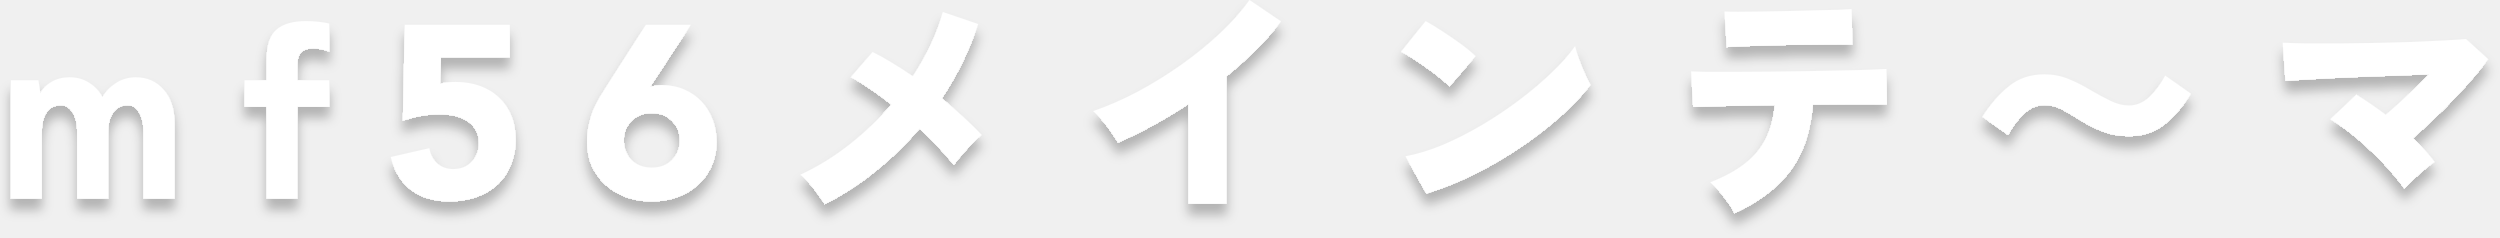
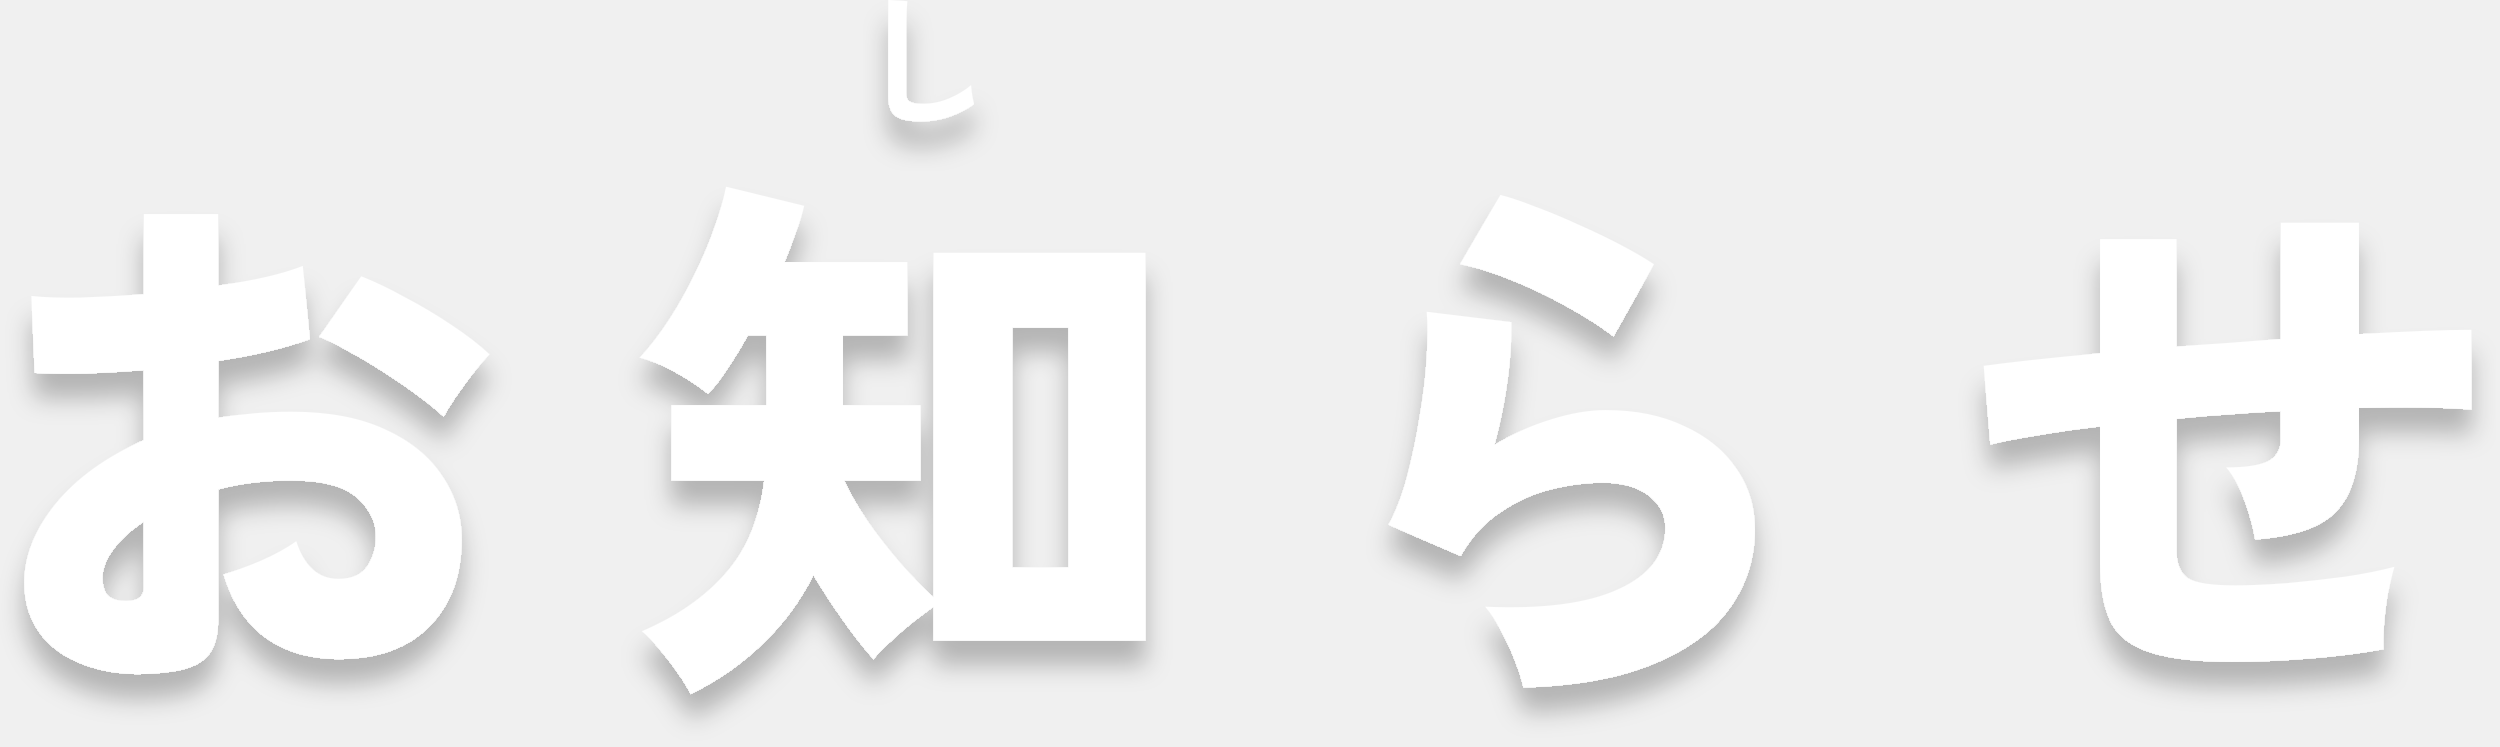
- <svg xmlns="http://www.w3.org/2000/svg" width="917" height="87" viewBox="0 0 917 87" fill="none">
-   <g filter="url(#filter0_d_331_24)">
-     <path d="M4 72.81V29.43H14.08L14.8 34.29C15.64 32.55 16.99 31.14 18.85 30.06C20.77 28.92 22.99 28.35 25.51 28.35C28.21 28.35 30.58 29.01 32.62 30.33C34.72 31.59 36.37 33.36 37.57 35.64C38.77 33.54 40.45 31.8 42.61 30.42C44.77 29.04 47.17 28.35 49.81 28.35C54.01 28.35 57.43 29.88 60.07 32.94C62.71 35.94 64.03 40.11 64.03 45.45V72.81H52.6V48.24C52.6 45.42 52.09 43.11 51.07 41.31C50.05 39.51 48.64 38.61 46.84 38.61C44.56 38.61 42.79 39.48 41.53 41.22C40.27 42.9 39.64 45.45 39.64 48.87V72.81H28.3V48.24C28.3 45.42 27.76 43.11 26.68 41.31C25.6 39.51 24.16 38.61 22.36 38.61C17.68 38.61 15.34 42.03 15.34 48.87V72.81H4ZM97.798 72.81V39.15H89.698V29.43H97.798V21.96C97.798 16.62 98.998 12.93 101.398 10.89C103.798 8.79 107.428 7.74 112.288 7.74C113.848 7.74 115.408 7.83 116.968 8.01C118.528 8.19 119.788 8.4 120.748 8.64V18.9C119.848 18.54 118.888 18.27 117.868 18.09C116.908 17.85 115.918 17.73 114.898 17.73C110.998 17.73 109.048 19.62 109.048 23.4V29.43H120.748V39.15H109.048V72.81H97.798ZM186.997 20.97H161.707L161.437 30.78C162.817 30.3 164.707 30.06 167.107 30.06C170.347 30.06 173.317 30.54 176.017 31.5C178.717 32.46 181.027 33.87 182.947 35.73C184.927 37.53 186.457 39.75 187.537 42.39C188.617 44.97 189.157 47.88 189.157 51.12C189.157 54.72 188.527 57.93 187.267 60.75C186.067 63.57 184.387 65.97 182.227 67.95C180.067 69.87 177.487 71.34 174.487 72.36C171.547 73.38 168.337 73.89 164.857 73.89C159.337 73.89 154.717 72.54 150.997 69.84C147.277 67.14 144.727 63.06 143.347 57.6L157.477 54.36C157.837 56.64 158.797 58.5 160.357 59.94C161.917 61.32 163.867 62.01 166.207 62.01C169.087 62.01 171.367 61.11 173.047 59.31C174.787 57.51 175.657 55.23 175.657 52.47C175.657 50.37 175.207 48.66 174.307 47.34C173.467 45.96 172.327 44.88 170.887 44.1C169.507 43.26 167.947 42.69 166.207 42.39C164.467 42.09 162.727 41.94 160.987 41.94C158.767 41.94 156.517 42.15 154.237 42.57C152.017 42.99 149.857 43.56 147.757 44.28L148.477 9.09H186.997V20.97ZM238.459 31.86C239.179 31.68 239.899 31.53 240.619 31.41C241.339 31.29 242.089 31.23 242.869 31.23C245.869 31.23 248.599 31.77 251.059 32.85C253.519 33.93 255.619 35.4 257.359 37.26C259.099 39.12 260.449 41.34 261.409 43.92C262.369 46.44 262.849 49.14 262.849 52.02C262.849 55.32 262.219 58.32 260.959 61.02C259.759 63.66 258.079 65.94 255.919 67.86C253.819 69.78 251.299 71.28 248.359 72.36C245.479 73.38 242.389 73.89 239.089 73.89C235.729 73.89 232.609 73.38 229.729 72.36C226.849 71.28 224.329 69.78 222.169 67.86C220.069 65.94 218.389 63.66 217.129 61.02C215.929 58.32 215.329 55.32 215.329 52.02C215.329 49.74 215.539 47.67 215.959 45.81C216.379 43.89 216.919 42.09 217.579 40.41C218.299 38.73 219.109 37.14 220.009 35.64C220.969 34.08 221.959 32.49 222.979 30.87L236.929 9.09H253.399L238.459 31.86ZM249.349 51.48C249.349 48.6 248.389 46.23 246.469 44.37C244.609 42.45 242.149 41.49 239.089 41.49C236.029 41.49 233.539 42.45 231.619 44.37C229.759 46.23 228.829 48.6 228.829 51.48C228.829 54.36 229.759 56.76 231.619 58.68C233.539 60.54 236.029 61.47 239.089 61.47C242.149 61.47 244.609 60.54 246.469 58.68C248.389 56.76 249.349 54.36 249.349 51.48ZM302.52 74.88C301.44 73.2 300.09 71.31 298.47 69.21C296.85 67.11 295.23 65.4 293.61 64.08C299.97 61.14 305.97 57.45 311.61 53.01C317.31 48.51 322.44 43.62 327 38.34C324.24 36.18 321.57 34.23 318.99 32.49C316.41 30.69 314.1 29.31 312.06 28.35L320.07 19.08C322.29 20.16 324.66 21.48 327.18 23.04C329.7 24.54 332.25 26.19 334.83 27.99C337.35 24.15 339.54 20.25 341.4 16.29C343.32 12.27 344.79 8.31 345.81 4.41L358.77 8.82C355.65 18.36 351.21 27.45 345.45 36.09C348.33 38.43 351 40.74 353.46 43.02C355.98 45.3 358.17 47.46 360.03 49.5C358.89 50.4 357.69 51.51 356.43 52.83C355.17 54.15 353.94 55.5 352.74 56.88C351.6 58.2 350.64 59.4 349.86 60.48C346.74 56.52 342.54 52.08 337.26 47.16C332.46 52.8 327.12 57.99 321.24 62.73C315.42 67.47 309.18 71.52 302.52 74.88ZM435.9 74.7V38.16C427.26 43.86 418.65 48.57 410.07 52.29C409.47 51.21 408.66 49.95 407.64 48.51C406.62 47.01 405.51 45.57 404.31 44.19C403.17 42.75 402.06 41.61 400.98 40.77C406.38 38.91 411.87 36.51 417.45 33.57C423.03 30.57 428.4 27.24 433.56 23.58C438.78 19.86 443.52 15.99 447.78 11.97C452.04 7.95 455.55 3.96 458.31 -0L469.83 7.83C467.25 11.31 464.25 14.76 460.83 18.18C457.41 21.54 453.75 24.81 449.85 27.99V74.7H435.9ZM523.2 71.01L515.55 57.33C519.81 56.55 524.34 55.17 529.14 53.19C533.94 51.15 538.74 48.72 543.54 45.9C548.4 43.02 553.02 39.93 557.4 36.63C561.84 33.27 565.8 29.91 569.28 26.55C572.82 23.19 575.64 19.98 577.74 16.92C578.04 18.24 578.52 19.83 579.18 21.69C579.84 23.49 580.56 25.26 581.34 27C582.12 28.68 582.81 30.06 583.41 31.14C580.41 34.98 576.69 38.88 572.25 42.84C567.87 46.74 563.01 50.49 557.67 54.09C552.33 57.69 546.72 60.96 540.84 63.9C535.02 66.78 529.14 69.15 523.2 71.01ZM531.66 31.68C530.82 30.78 529.68 29.76 528.24 28.62C526.8 27.42 525.21 26.22 523.47 25.02C521.73 23.76 520.02 22.59 518.34 21.51C516.66 20.43 515.19 19.59 513.93 18.99L522.93 7.74C524.67 8.7 526.68 9.93 528.96 11.43C531.3 12.93 533.58 14.49 535.8 16.11C538.02 17.73 539.82 19.23 541.2 20.61L531.66 31.68ZM636.24 78.21C635.64 77.01 634.83 75.69 633.81 74.25C632.79 72.81 631.71 71.43 630.57 70.11C629.43 68.79 628.35 67.71 627.33 66.87C632.61 64.83 636.9 62.49 640.2 59.85C643.56 57.21 646.08 54.15 647.76 50.67C649.5 47.19 650.58 43.14 651 38.52C646.5 38.58 642.18 38.67 638.04 38.79C633.96 38.85 630.42 38.94 627.42 39.06C624.42 39.12 622.29 39.18 621.03 39.24L620.31 26.19C621.21 26.25 623.07 26.31 625.89 26.37C628.71 26.37 632.1 26.37 636.06 26.37C640.08 26.31 644.4 26.28 649.02 26.28C653.64 26.22 658.26 26.16 662.88 26.1C667.56 25.98 671.91 25.89 675.93 25.83C679.95 25.77 683.37 25.68 686.19 25.56C689.07 25.44 690.99 25.35 691.95 25.29L692.13 38.34C691.05 38.28 689.25 38.25 686.73 38.25C684.27 38.25 681.27 38.25 677.73 38.25C674.25 38.25 670.53 38.28 666.57 38.34C666.33 38.34 666.06 38.34 665.76 38.34C665.52 38.34 665.25 38.34 664.95 38.34C664.23 48.06 661.53 56.1 656.85 62.46C652.17 68.76 645.3 74.01 636.24 78.21ZM633.36 17.28L632.55 4.23C633.51 4.29 635.16 4.32 637.5 4.32C639.9 4.26 642.72 4.23 645.96 4.23C649.2 4.17 652.56 4.11 656.04 4.05C659.52 3.93 662.85 3.84 666.03 3.78C669.21 3.72 671.97 3.66 674.31 3.6C676.71 3.48 678.33 3.39 679.17 3.33L679.44 16.38C678.42 16.32 676.74 16.29 674.4 16.29C672.06 16.29 669.33 16.32 666.21 16.38C663.09 16.38 659.85 16.41 656.49 16.47C653.19 16.53 649.98 16.62 646.86 16.74C643.74 16.8 640.98 16.89 638.58 17.01C636.18 17.07 634.44 17.16 633.36 17.28ZM780.87 49.95C777.33 49.95 774.12 49.38 771.24 48.24C768.42 47.1 765.78 45.78 763.32 44.28C760.92 42.72 758.64 41.37 756.48 40.23C754.32 39.09 752.13 38.52 749.91 38.52C747.15 38.52 744.63 39.6 742.35 41.76C740.07 43.92 738.15 46.5 736.59 49.5L727.14 42.84C730.14 38.16 733.41 34.41 736.95 31.59C740.49 28.71 744.81 27.27 749.91 27.27C753.03 27.27 755.97 27.84 758.73 28.98C761.55 30.12 764.22 31.47 766.74 33.03C769.32 34.53 771.78 35.85 774.12 36.99C776.46 38.13 778.71 38.7 780.87 38.7C783.69 38.7 786.24 37.62 788.52 35.46C790.8 33.24 792.69 30.66 794.19 27.72L803.64 34.38C800.7 39.06 797.43 42.84 793.83 45.72C790.29 48.54 785.97 49.95 780.87 49.95ZM881.94 69.21C880.38 66.99 878.52 64.68 876.36 62.28C874.2 59.82 871.89 57.45 869.43 55.17C866.97 52.83 864.48 50.67 861.96 48.69C859.44 46.71 857.04 45.06 854.76 43.74L864.3 34.74C867.78 36.84 871.38 39.3 875.1 42.12C877.56 40.02 880.2 37.65 883.02 35.01C885.9 32.37 888.57 29.79 891.03 27.27C887.49 27.39 883.59 27.54 879.33 27.72C875.13 27.84 870.87 27.99 866.55 28.17C862.29 28.35 858.24 28.53 854.4 28.71C850.62 28.89 847.29 29.07 844.41 29.25C841.59 29.43 839.55 29.58 838.29 29.7L837.3 15.66C839.52 15.78 842.43 15.87 846.03 15.93C849.63 15.93 853.62 15.93 858 15.93C862.38 15.87 866.88 15.81 871.5 15.75C876.12 15.63 880.56 15.51 884.82 15.39C889.14 15.21 893.01 15.03 896.43 14.85C899.85 14.67 902.55 14.49 904.53 14.31L912.63 21.69C910.65 24.45 908.13 27.54 905.07 30.96C902.01 34.38 898.74 37.8 895.26 41.22C891.78 44.64 888.39 47.79 885.09 50.67C888.21 53.61 890.85 56.52 893.01 59.4C891.99 60.06 890.79 60.96 889.41 62.1C888.03 63.24 886.68 64.44 885.36 65.7C884.04 66.96 882.9 68.13 881.94 69.21Z" fill="white" />
+ <svg xmlns="http://www.w3.org/2000/svg" width="412" height="123" viewBox="0 0 412 123" fill="none">
+   <g filter="url(#filter0_d_0_1)">
+     <path d="M27.581 110.782C22.78 111.382 18.61 111.112 15.07 109.972C11.53 108.892 8.8 107.152 6.88 104.752C4.96 102.292 4 99.382 4 96.022C4 91.642 5.71 87.323 9.13 83.062C12.611 78.802 17.471 75.293 23.71 72.532V61.013C20.471 61.252 17.32 61.432 14.261 61.553C11.2 61.612 8.35 61.583 5.71 61.462L5.17 48.773C7.33 49.013 10.03 49.102 13.271 49.042C16.57 48.922 20.05 48.742 23.71 48.502V35.273H35.95V47.062C41.95 46.222 46.6 45.142 49.901 43.822L51.071 55.883C46.931 57.383 41.891 58.583 35.95 59.483V68.843C37.87 68.543 39.821 68.302 41.8 68.123C43.781 67.942 45.85 67.853 48.011 67.853C54.13 67.853 59.261 68.812 63.401 70.733C67.6 72.653 70.751 75.203 72.85 78.382C75.01 81.562 76.091 85.073 76.091 88.912C76.091 94.912 74.29 99.713 70.691 103.312C67.15 106.852 62.2 108.622 55.84 108.622C51.1 108.622 47.081 107.452 43.781 105.112C40.541 102.712 38.23 99.233 36.85 94.672C38.651 94.132 40.691 93.382 42.971 92.422C45.31 91.403 47.261 90.323 48.821 89.183C50.141 93.323 52.45 95.392 55.751 95.392C57.971 95.392 59.56 94.703 60.52 93.323C61.48 91.882 61.961 90.263 61.961 88.463C61.961 86.002 60.91 83.843 58.81 81.983C56.711 80.123 53.111 79.192 48.011 79.192C45.85 79.192 43.751 79.312 41.711 79.552C39.73 79.793 37.81 80.153 35.95 80.632V102.322C35.95 104.962 35.321 106.942 34.06 108.262C32.861 109.582 30.701 110.422 27.581 110.782ZM73.121 68.662C71.981 67.582 70.54 66.412 68.8 65.153C67.121 63.892 65.29 62.633 63.31 61.373C61.391 60.112 59.471 58.972 57.55 57.953C55.691 56.873 54.041 56.062 52.6 55.523L59.531 45.532C61.81 46.432 64.24 47.602 66.82 49.042C69.46 50.422 71.981 51.922 74.38 53.542C76.841 55.163 78.941 56.782 80.68 58.403C79.841 59.242 78.88 60.352 77.8 61.733C76.781 63.053 75.82 64.373 74.921 65.692C74.081 66.953 73.481 67.942 73.121 68.662ZM19.93 98.993C22.451 99.233 23.71 98.513 23.71 96.832V85.942C21.55 87.382 19.87 88.912 18.671 90.532C17.471 92.153 16.87 93.743 16.87 95.302C16.87 96.263 17.081 97.103 17.5 97.823C17.98 98.483 18.791 98.873 19.93 98.993ZM113.8 114.382C113.38 113.422 112.69 112.282 111.73 110.962C110.83 109.642 109.84 108.352 108.76 107.092C107.68 105.772 106.69 104.752 105.79 104.032C111.55 101.572 116.14 98.392 119.56 94.493C123.04 90.593 125.17 85.493 125.95 79.192H110.65V66.772H126.31V55.252H123.25C122.11 57.292 120.97 59.153 119.83 60.833C118.75 62.513 117.7 63.862 116.68 64.882C115.18 63.682 113.41 62.513 111.37 61.373C109.33 60.233 107.35 59.422 105.43 58.943C107.11 57.142 108.73 55.042 110.29 52.642C111.85 50.242 113.26 47.722 114.52 45.083C115.84 42.443 116.92 39.892 117.76 37.432C118.66 34.913 119.29 32.693 119.65 30.773L132.52 33.922C132.22 35.242 131.77 36.682 131.17 38.242C130.63 39.803 130 41.453 129.28 43.193H149.53V55.252H138.91V66.772H151.69V79.192H139.09C139.99 81.172 141.28 83.392 142.96 85.853C144.7 88.312 146.56 90.683 148.54 92.963C150.52 95.183 152.29 97.013 153.85 98.453V41.663H188.77V105.562H153.85V99.983C152.77 100.762 151.57 101.662 150.25 102.682C148.99 103.702 147.79 104.752 146.65 105.832C145.51 106.852 144.61 107.782 143.95 108.622C142.39 106.882 140.74 104.782 139 102.322C137.26 99.862 135.61 97.343 134.05 94.763C131.89 99.082 129.07 102.892 125.59 106.192C122.17 109.492 118.24 112.222 113.8 114.382ZM166.81 93.502H176.08V53.992H166.81V93.502ZM251.05 113.302C250.81 112.102 250.36 110.662 249.7 108.982C249.1 107.362 248.35 105.742 247.45 104.122C246.61 102.442 245.71 101.062 244.75 99.983C254.29 100.402 261.61 99.442 266.71 97.103C271.87 94.763 274.45 91.403 274.45 87.022C274.45 84.802 273.52 83.002 271.66 81.623C269.8 80.243 267.28 79.552 264.1 79.552C261.46 79.552 258.64 79.912 255.64 80.632C252.7 81.353 249.91 82.612 247.27 84.412C244.63 86.153 242.44 88.552 240.7 91.612L228.82 86.483C230.02 84.323 231.04 81.683 231.88 78.562C232.72 75.382 233.41 72.082 233.95 68.662C234.55 65.243 234.94 62.002 235.12 58.943C235.3 55.883 235.3 53.362 235.12 51.383L249.07 53.093C249.13 55.972 248.92 59.182 248.44 62.722C247.96 66.263 247.24 69.802 246.28 73.343C249.34 71.483 252.46 70.073 255.64 69.112C258.88 68.093 261.88 67.582 264.64 67.582C269.56 67.582 273.85 68.453 277.51 70.192C281.23 71.873 284.11 74.213 286.15 77.213C288.19 80.153 289.21 83.513 289.21 87.293C289.21 91.972 287.86 96.233 285.16 100.072C282.46 103.912 278.29 107.002 272.65 109.342C267.01 111.742 259.81 113.062 251.05 113.302ZM265.9 55.432C263.8 53.812 261.22 52.163 258.16 50.483C255.16 48.803 252.07 47.333 248.89 46.072C245.77 44.812 243.01 43.972 240.61 43.553L247.27 32.123C248.89 32.542 250.84 33.203 253.12 34.102C255.4 34.943 257.77 35.932 260.23 37.072C262.69 38.153 265 39.263 267.16 40.403C269.32 41.542 271.12 42.593 272.56 43.553L265.9 55.432ZM367.78 109.072C362.02 109.072 357.58 108.562 354.46 107.542C351.34 106.582 349.15 104.932 347.89 102.592C346.69 100.192 346.09 96.892 346.09 92.692V70.282C342.43 70.703 339.04 71.183 335.92 71.722C332.86 72.203 330.22 72.713 328 73.252L326.92 60.292C329.08 59.992 331.81 59.663 335.11 59.303C338.41 58.943 342.07 58.583 346.09 58.222V39.413H358.69V57.142C361.51 56.903 364.36 56.693 367.24 56.513C370.18 56.273 373.06 56.062 375.88 55.883V36.712H388.75V55.072C392.65 54.833 396.19 54.653 399.37 54.532C402.61 54.413 405.25 54.352 407.29 54.352V67.493C402.61 67.132 396.43 67.043 388.75 67.222V72.442C388.75 77.722 387.49 81.683 384.97 84.323C382.51 86.903 378.07 88.433 371.65 88.912C371.35 86.993 370.78 84.892 369.94 82.612C369.1 80.272 368.08 78.412 366.88 77.032C370 77.032 372.28 76.703 373.72 76.043C375.16 75.323 375.88 74.123 375.88 72.442V67.763C373.06 67.882 370.18 68.062 367.24 68.302C364.36 68.483 361.51 68.722 358.69 69.022V90.713C358.69 92.933 359.32 94.463 360.58 95.302C361.84 96.082 364.45 96.472 368.41 96.472C370.81 96.472 373.63 96.353 376.87 96.112C380.11 95.812 383.32 95.453 386.5 95.032C389.68 94.552 392.38 94.013 394.6 93.412C394.24 94.612 393.88 96.082 393.52 97.823C393.22 99.562 393.01 101.272 392.89 102.952C392.77 104.572 392.74 105.922 392.8 107.002C389.14 107.662 385.06 108.172 380.56 108.532C376.12 108.892 371.86 109.072 367.78 109.072Z" fill="white" />
+   </g>
+   <g filter="url(#filter1_d_0_1)">
+     <path d="M151.76 20.017C150.48 20.017 149.44 19.889 148.64 19.633C147.856 19.377 147.28 18.945 146.912 18.337C146.56 17.729 146.384 16.904 146.384 15.864V0L149.528 0.192C149.496 0.464 149.464 0.92 149.432 1.56C149.4 2.2 149.376 2.888 149.36 3.624C149.344 4.216 149.328 4.864 149.312 5.568C149.312 6.272 149.312 7.048 149.312 7.896V15.289C149.312 15.992 149.504 16.473 149.888 16.729C150.288 16.985 150.976 17.113 151.952 17.113C153.52 17.113 155 16.817 156.392 16.224C157.8 15.633 159.016 14.896 160.04 14.017C160.056 14.32 160.088 14.688 160.136 15.12C160.2 15.537 160.264 15.937 160.328 16.32C160.408 16.689 160.472 16.977 160.52 17.184C159.368 18.017 158.024 18.697 156.488 19.224C154.968 19.753 153.392 20.017 151.76 20.017Z" fill="white" />
  </g>
  <defs>
-     <filter id="filter0_d_331_24" x="0" y="0" width="916.63" height="86.21" filterUnits="userSpaceOnUse" color-interpolation-filters="sRGB">
+     <filter id="filter0_d_0_1" x="0" y="30.773" width="411.29" height="91.61" filterUnits="userSpaceOnUse" color-interpolation-filters="sRGB">
      <feFlood flood-opacity="0" result="BackgroundImageFix" />
      <feColorMatrix in="SourceAlpha" type="matrix" values="0 0 0 0 0 0 0 0 0 0 0 0 0 0 0 0 0 0 127 0" result="hardAlpha" />
      <feOffset dy="4" />
      <feGaussianBlur stdDeviation="2" />
      <feComposite in2="hardAlpha" operator="out" />
      <feColorMatrix type="matrix" values="0 0 0 0 0 0 0 0 0 0 0 0 0 0 0 0 0 0 0.25 0" />
-       <feBlend mode="normal" in2="BackgroundImageFix" result="effect1_dropShadow_331_24" />
-       <feBlend mode="normal" in="SourceGraphic" in2="effect1_dropShadow_331_24" result="shape" />
+       <feBlend mode="normal" in2="BackgroundImageFix" result="effect1_dropShadow_0_1" />
+       <feBlend mode="normal" in="SourceGraphic" in2="effect1_dropShadow_0_1" result="shape" />
+     </filter>
+     <filter id="filter1_d_0_1" x="142.385" y="0" width="22.136" height="28.017" filterUnits="userSpaceOnUse" color-interpolation-filters="sRGB">
+       <feFlood flood-opacity="0" result="BackgroundImageFix" />
+       <feColorMatrix in="SourceAlpha" type="matrix" values="0 0 0 0 0 0 0 0 0 0 0 0 0 0 0 0 0 0 127 0" result="hardAlpha" />
+       <feOffset dy="4" />
+       <feGaussianBlur stdDeviation="2" />
+       <feComposite in2="hardAlpha" operator="out" />
+       <feColorMatrix type="matrix" values="0 0 0 0 0 0 0 0 0 0 0 0 0 0 0 0 0 0 0.25 0" />
+       <feBlend mode="normal" in2="BackgroundImageFix" result="effect1_dropShadow_0_1" />
+       <feBlend mode="normal" in="SourceGraphic" in2="effect1_dropShadow_0_1" result="shape" />
    </filter>
  </defs>
</svg>
